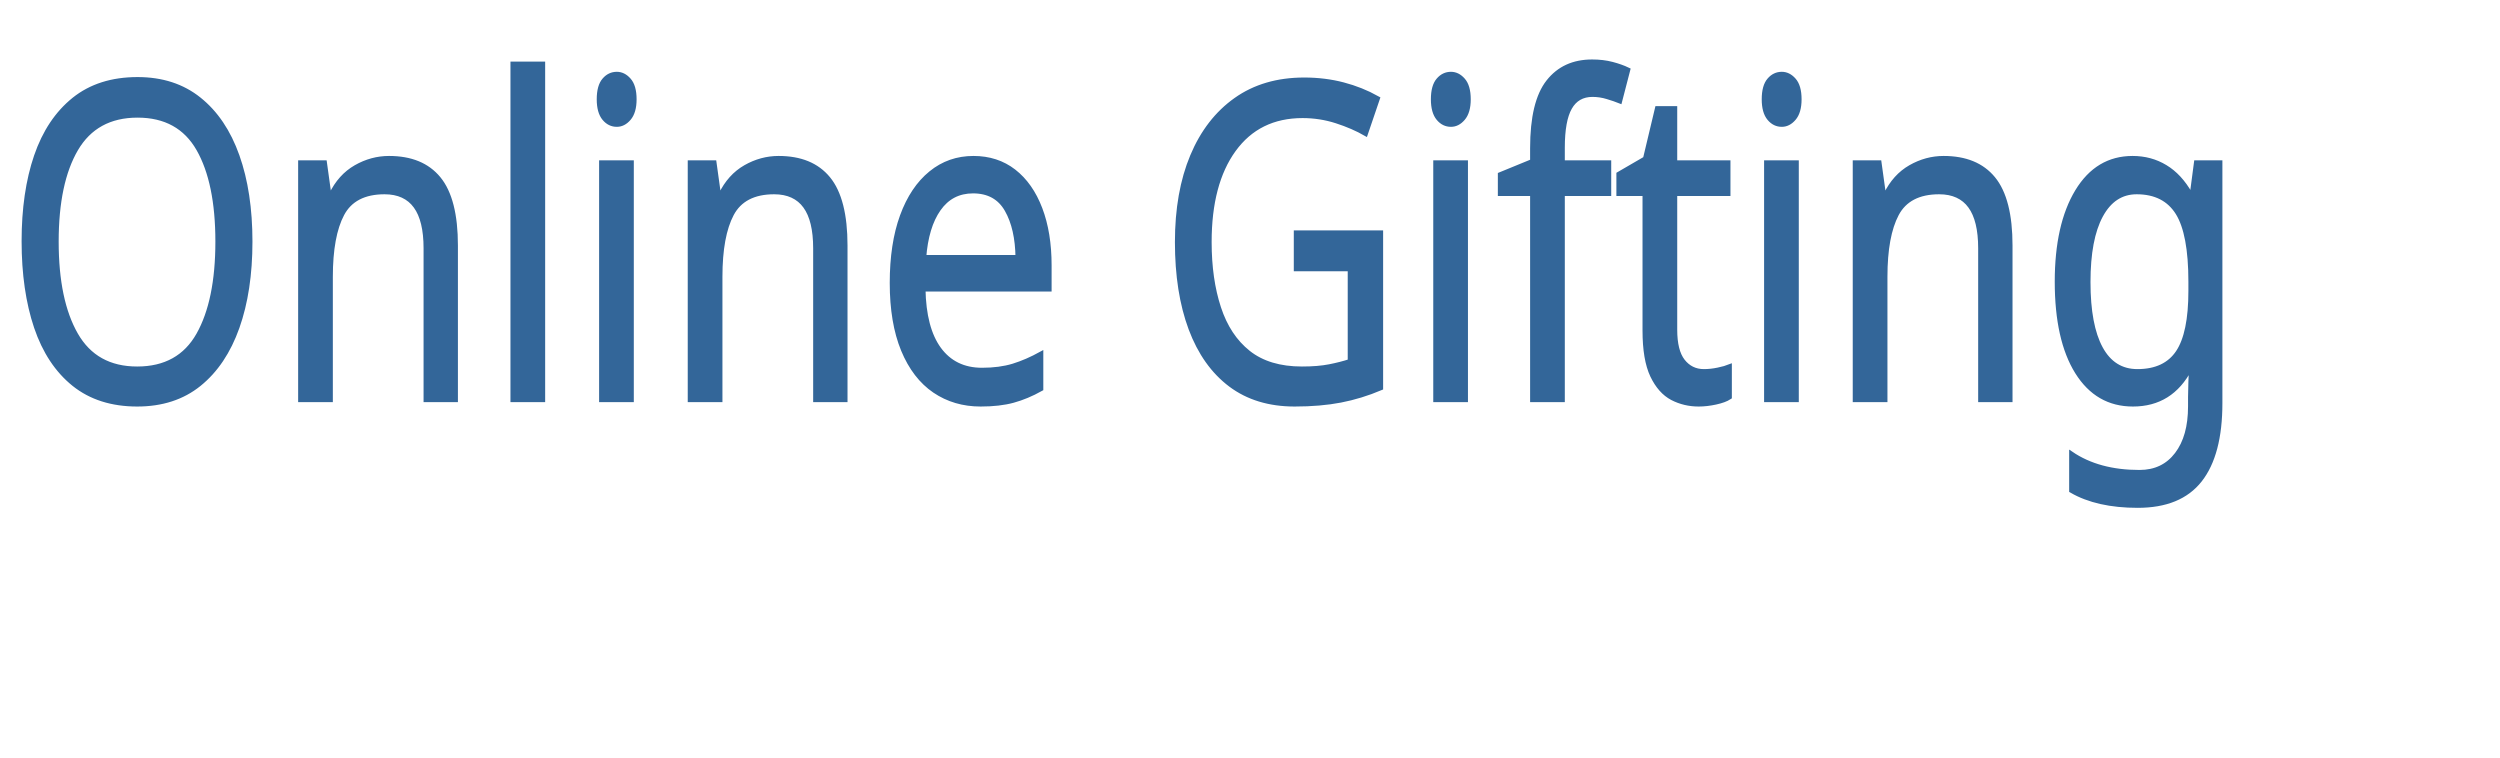
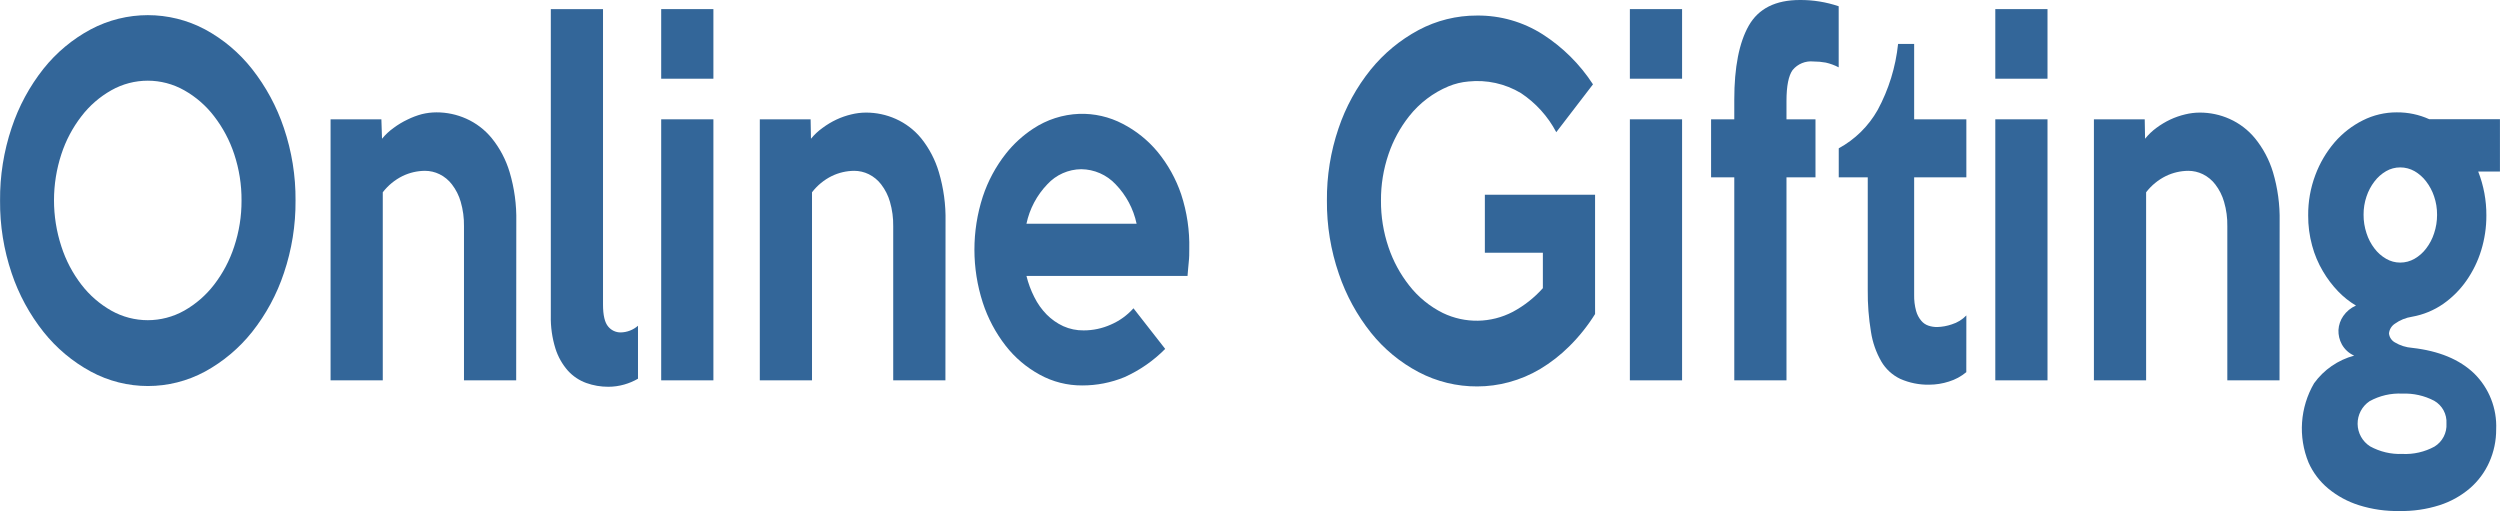
- <svg xmlns="http://www.w3.org/2000/svg" id="Layer_1" data-name="Layer 1" viewBox="0 0 437.27 132.52">
+ <svg xmlns="http://www.w3.org/2000/svg" id="Layer_1" data-name="Layer 1" viewBox="0 0 431 88.15">
  <defs>
-     <style>.cls-1,.cls-2{isolation:isolate;}.cls-1{font-size:77.04px;fill:#369;stroke:#369;stroke-miterlimit:10;font-family:KeepCalm-Medium, Keep Calm;font-weight:500;}</style>
+     <style>.cls-1{fill:#369;}</style>
  </defs>
-   <text class="cls-1" transform="translate(0.5 69.84) scale(0.78 1)">Online Gifting</text>
-   <text class="cls-2" x="-0.64" y="-8.24" />
+   <path class="cls-1" d="M54.09,36.9a38.14,38.14,0,0,1-2,12.48,33.28,33.28,0,0,1-5.49,10.17,26.81,26.81,0,0,1-8.1,6.82,20.69,20.69,0,0,1-19.72,0,26.68,26.68,0,0,1-8.13-6.82A33.3,33.3,0,0,1,5.15,49.42a38.08,38.08,0,0,1-2-12.52,38.41,38.41,0,0,1,2-12.56,33.28,33.28,0,0,1,5.49-10.17,26.27,26.27,0,0,1,8.13-6.78,21,21,0,0,1,19.72,0,26.12,26.12,0,0,1,8.1,6.82,33.76,33.76,0,0,1,5.49,10.17A38.08,38.08,0,0,1,54.09,36.9Zm-9.31,0a24.85,24.85,0,0,0-1.26-8,21.94,21.94,0,0,0-3.47-6.54,17,17,0,0,0-5.14-4.47,12.77,12.77,0,0,0-12.59,0,17,17,0,0,0-5.14,4.47,21.69,21.69,0,0,0-3.46,6.54,25.55,25.55,0,0,0,0,15.91,21.62,21.62,0,0,0,3.46,6.59,17.18,17.18,0,0,0,5.14,4.47,12.83,12.83,0,0,0,12.59,0,17.18,17.18,0,0,0,5.14-4.47,21.86,21.86,0,0,0,3.47-6.59A24.85,24.85,0,0,0,44.78,36.9Z" transform="translate(-3.14 -2.32)" />
+   <path class="cls-1" d="M92.13,67.89h-9V41.32a14.29,14.29,0,0,0-.56-4.2,8.94,8.94,0,0,0-1.51-3,6.07,6.07,0,0,0-2.15-1.77,5.73,5.73,0,0,0-2.51-.58,9,9,0,0,0-3.84.89,9.75,9.75,0,0,0-3.43,2.81V67.89h-9v-45h8.76L69,26.24a10.25,10.25,0,0,1,2-1.87,14.13,14.13,0,0,1,2.4-1.44A13.4,13.4,0,0,1,75.86,22a10.72,10.72,0,0,1,2.52-.31,12.49,12.49,0,0,1,5.14,1.09,12,12,0,0,1,4.38,3.34A17.06,17.06,0,0,1,91,32a27.81,27.81,0,0,1,1.15,8.49Z" transform="translate(-3.14 -2.32)" />
+   <path class="cls-1" d="M113.13,67.61a10.35,10.35,0,0,1-2.36,1A10.07,10.07,0,0,1,108,69a11.21,11.21,0,0,1-3.78-.65,7.92,7.92,0,0,1-3.17-2.12,10.59,10.59,0,0,1-2.15-3.81,17.82,17.82,0,0,1-.8-5.67V3.89h9V54.82q0,2.77.9,3.81a2.75,2.75,0,0,0,2.13,1,4.66,4.66,0,0,0,3-1.15Z" transform="translate(-3.14 -2.32)" />
+   <path class="cls-1" d="M126.13,15.89h-9v-12h9Zm0,52h-9v-45h9Z" transform="translate(-3.14 -2.32)" />
+   <path class="cls-1" d="M166.13,67.89h-9V41.32a14.29,14.29,0,0,0-.56-4.2,8.94,8.94,0,0,0-1.51-3,6.07,6.07,0,0,0-2.15-1.77,5.73,5.73,0,0,0-2.51-.58,9,9,0,0,0-3.84.89,9.75,9.75,0,0,0-3.43,2.81V67.89h-9v-45h8.76l.06,3.35a10.25,10.25,0,0,1,2-1.87,14.13,14.13,0,0,1,2.4-1.44,13.4,13.4,0,0,1,2.56-.89,10.72,10.72,0,0,1,2.52-.31,12.49,12.49,0,0,1,5.14,1.09,12,12,0,0,1,4.38,3.34A17.06,17.06,0,0,1,165,32a27.81,27.81,0,0,1,1.15,8.49Z" transform="translate(-3.14 -2.32)" />
+   <path class="cls-1" d="M208.17,45.27c0,.72,0,1.46-.09,2.24s-.13,1.56-.21,2.38H180.1a16.89,16.89,0,0,0,1.36,3.66,11.65,11.65,0,0,0,2.13,3,9.86,9.86,0,0,0,2.85,2,8.31,8.31,0,0,0,3.52.73,11.41,11.41,0,0,0,4.69-1,11.11,11.11,0,0,0,3.9-2.81l5.47,7A23.24,23.24,0,0,1,197,67.34a19,19,0,0,1-7.3,1.43,15,15,0,0,1-7.3-1.85,18.9,18.9,0,0,1-5.89-5,24.47,24.47,0,0,1-3.94-7.43,29.66,29.66,0,0,1,0-18.26,24.27,24.27,0,0,1,4-7.44,19.93,19.93,0,0,1,4.68-4.28,15.41,15.41,0,0,1,7.93-2.56,15.1,15.1,0,0,1,7.52,1.72,19.34,19.34,0,0,1,6,4.82,23.31,23.31,0,0,1,4.08,7.35A28.11,28.11,0,0,1,208.17,45.27Zm-9.08-4.38a13.91,13.91,0,0,0-3.63-6.81,8.25,8.25,0,0,0-5.92-2.59,8.05,8.05,0,0,0-5.83,2.59,14,14,0,0,0-3.61,6.81Z" transform="translate(-3.14 -2.32)" />
+   <path class="cls-1" d="M278.13,56.46a30.79,30.79,0,0,1-4.47,5.59,26.42,26.42,0,0,1-5,3.89,21.44,21.44,0,0,1-5.38,2.27,21,21,0,0,1-5.46.73,21.47,21.47,0,0,1-10.09-2.46,26.09,26.09,0,0,1-8.22-6.78,33.61,33.61,0,0,1-5.55-10.17,37.85,37.85,0,0,1-2.06-12.63,37.62,37.62,0,0,1,2-12.45,32.9,32.9,0,0,1,5.55-10.13,27.12,27.12,0,0,1,8.25-6.82A21.27,21.27,0,0,1,257.78,5,20.69,20.69,0,0,1,269.1,8.24a29,29,0,0,1,8.67,8.62l-6.33,8.25a18.34,18.34,0,0,0-6.09-6.74,14.63,14.63,0,0,0-9.06-2,11.57,11.57,0,0,0-3.42.83,17,17,0,0,0-6.79,5.15,21.85,21.85,0,0,0-3.56,6.55,24.28,24.28,0,0,0-1.3,8,24.53,24.53,0,0,0,1.3,8.05,22,22,0,0,0,3.56,6.58,16.9,16.9,0,0,0,5.81,4.75,13.42,13.42,0,0,0,12.06-.2A18.91,18.91,0,0,0,269.13,52V45.89h-10v-10h19Z" transform="translate(-3.14 -2.32)" />
+   <path class="cls-1" d="M293.13,15.89h-9v-12h9Zm0,52h-9v-45h9Z" transform="translate(-3.14 -2.32)" />
+   <path class="cls-1" d="M320.13,13.93a9.22,9.22,0,0,0-2.23-.82,11.6,11.6,0,0,0-2.12-.19,4.11,4.11,0,0,0-3.59,1.47q-1.06,1.47-1.06,5.35v3.15h5v10h-5v35h-9v-35h-4v-10h4V19.5c0-5.59.84-9.86,2.51-12.78s4.6-4.4,8.8-4.4a20.4,20.4,0,0,1,6.69,1.08Z" transform="translate(-3.14 -2.32)" />
+   <path class="cls-1" d="M342.13,66.48a8.6,8.6,0,0,1-3,1.62,11.1,11.1,0,0,1-3.38.54,11.78,11.78,0,0,1-5-1,7.55,7.55,0,0,1-3.27-3,14.62,14.62,0,0,1-1.78-5.08,41.41,41.41,0,0,1-.56-7.25V32.89h-5v-5a17.1,17.1,0,0,0,6.71-6.61,30.67,30.67,0,0,0,3.52-11.39h2.77v13h9v10h-9V53.15a9.65,9.65,0,0,0,.34,2.78,4.41,4.41,0,0,0,.89,1.69,2.72,2.72,0,0,0,1.25.85,4.62,4.62,0,0,0,1.5.23,8.5,8.5,0,0,0,2.51-.46,5.86,5.86,0,0,0,2.51-1.54Z" transform="translate(-3.14 -2.32)" />
+   <path class="cls-1" d="M356.13,15.89h-9v-12h9Zm0,52h-9v-45h9Z" transform="translate(-3.14 -2.32)" />
+   <path class="cls-1" d="M396.13,67.89h-9V41.32a14,14,0,0,0-.56-4.2,8.94,8.94,0,0,0-1.51-3,6.07,6.07,0,0,0-2.15-1.77,5.73,5.73,0,0,0-2.51-.58,9,9,0,0,0-3.84.89,9.75,9.75,0,0,0-3.43,2.81V67.89h-9v-45h8.76l.06,3.35a10.25,10.25,0,0,1,1.95-1.87,14.13,14.13,0,0,1,2.4-1.44,13.4,13.4,0,0,1,2.56-.89,10.72,10.72,0,0,1,2.52-.31,12.49,12.49,0,0,1,5.14,1.09,12,12,0,0,1,4.38,3.34A17.06,17.06,0,0,1,395,32a27.81,27.81,0,0,1,1.15,8.49Z" transform="translate(-3.14 -2.32)" />
+   <path class="cls-1" d="M434.13,31.89h-3.75a20.38,20.38,0,0,1,1.41,7.58,20.15,20.15,0,0,1-.89,6,18.56,18.56,0,0,1-2.56,5.25,16.24,16.24,0,0,1-4,4A13.56,13.56,0,0,1,419,56.92a6.85,6.85,0,0,0-3,1.22,2.27,2.27,0,0,0-1,1.66,2,2,0,0,0,1,1.54,6.76,6.76,0,0,0,3,.95q6.9.78,10.69,4.42a12.74,12.74,0,0,1,3.79,9.63A13.68,13.68,0,0,1,432.29,82a12.86,12.86,0,0,1-3.34,4.5,15.13,15.13,0,0,1-5.25,2.92,21.41,21.41,0,0,1-6.87,1,21.85,21.85,0,0,1-7-1,15.76,15.76,0,0,1-5.31-2.88,12.33,12.33,0,0,1-3.38-4.46,15.49,15.49,0,0,1,.95-13.69A12.51,12.51,0,0,1,409,63.63a4.51,4.51,0,0,1-2.12-1.93,4.81,4.81,0,0,1-.59-2.49,4.69,4.69,0,0,1,.83-2.41A5.19,5.19,0,0,1,409.31,55a14.62,14.62,0,0,1-3.07-2.44,18.46,18.46,0,0,1-2.63-3.48,17.44,17.44,0,0,1-1.86-4.42,19.07,19.07,0,0,1-.68-5.21,19.34,19.34,0,0,1,1.23-6.94,18.73,18.73,0,0,1,3.32-5.65,15.76,15.76,0,0,1,4.87-3.79,12.91,12.91,0,0,1,5.85-1.38,13.26,13.26,0,0,1,5.6,1.18h12.19Zm-9.22,43.45a4.21,4.21,0,0,0-2.12-3.93,10.87,10.87,0,0,0-5.48-1.23,10.56,10.56,0,0,0-5.66,1.31,4.65,4.65,0,0,0,.09,7.78,10.65,10.65,0,0,0,5.57,1.31,10.5,10.5,0,0,0,5.54-1.27A4.34,4.34,0,0,0,424.91,75.34Zm-1.62-36a9.56,9.56,0,0,0-.51-3.16,8.84,8.84,0,0,0-1.37-2.58,6.79,6.79,0,0,0-2-1.77,5,5,0,0,0-2.47-.65,4.84,4.84,0,0,0-2.44.65,6.81,6.81,0,0,0-2,1.77,8.84,8.84,0,0,0-1.37,2.58,9.56,9.56,0,0,0-.51,3.16,9.89,9.89,0,0,0,.51,3.2,8.58,8.58,0,0,0,1.37,2.62,6.67,6.67,0,0,0,2,1.77,4.76,4.76,0,0,0,2.44.66,4.92,4.92,0,0,0,2.47-.66,6.66,6.66,0,0,0,2-1.77,8.58,8.58,0,0,0,1.37-2.62A9.89,9.89,0,0,0,423.29,39.36Z" transform="translate(-3.14 -2.32)" />
</svg>
